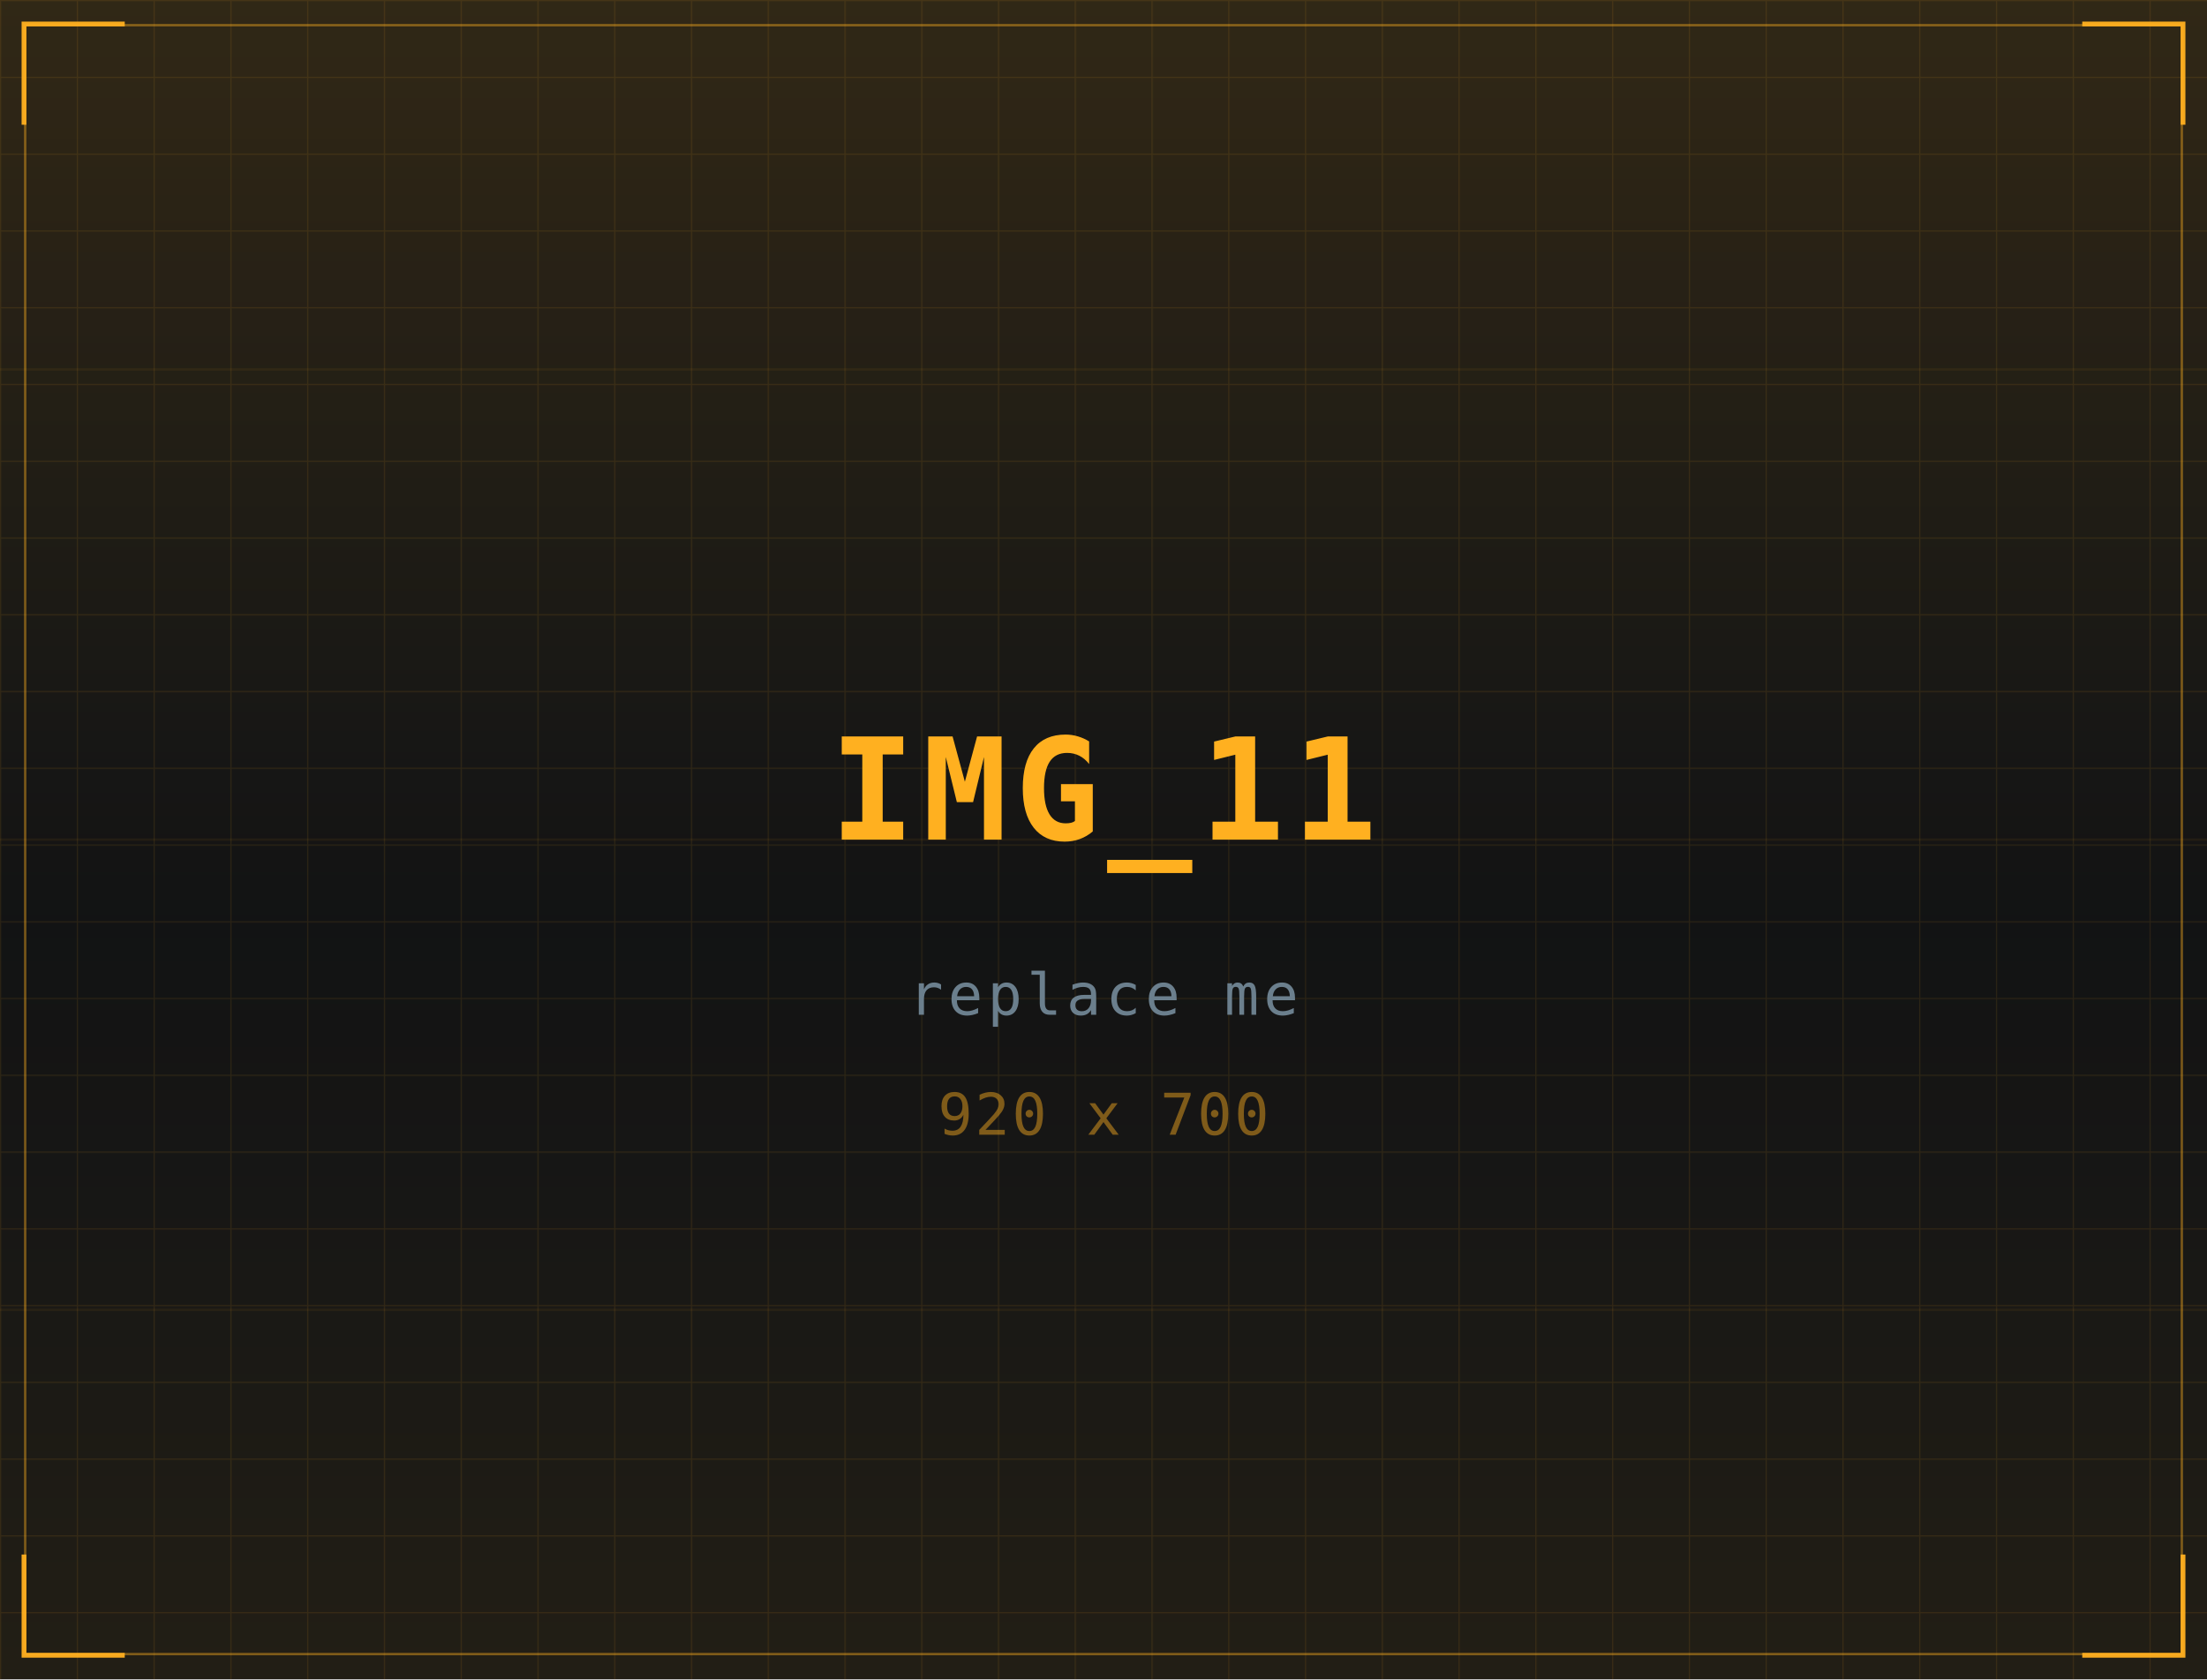
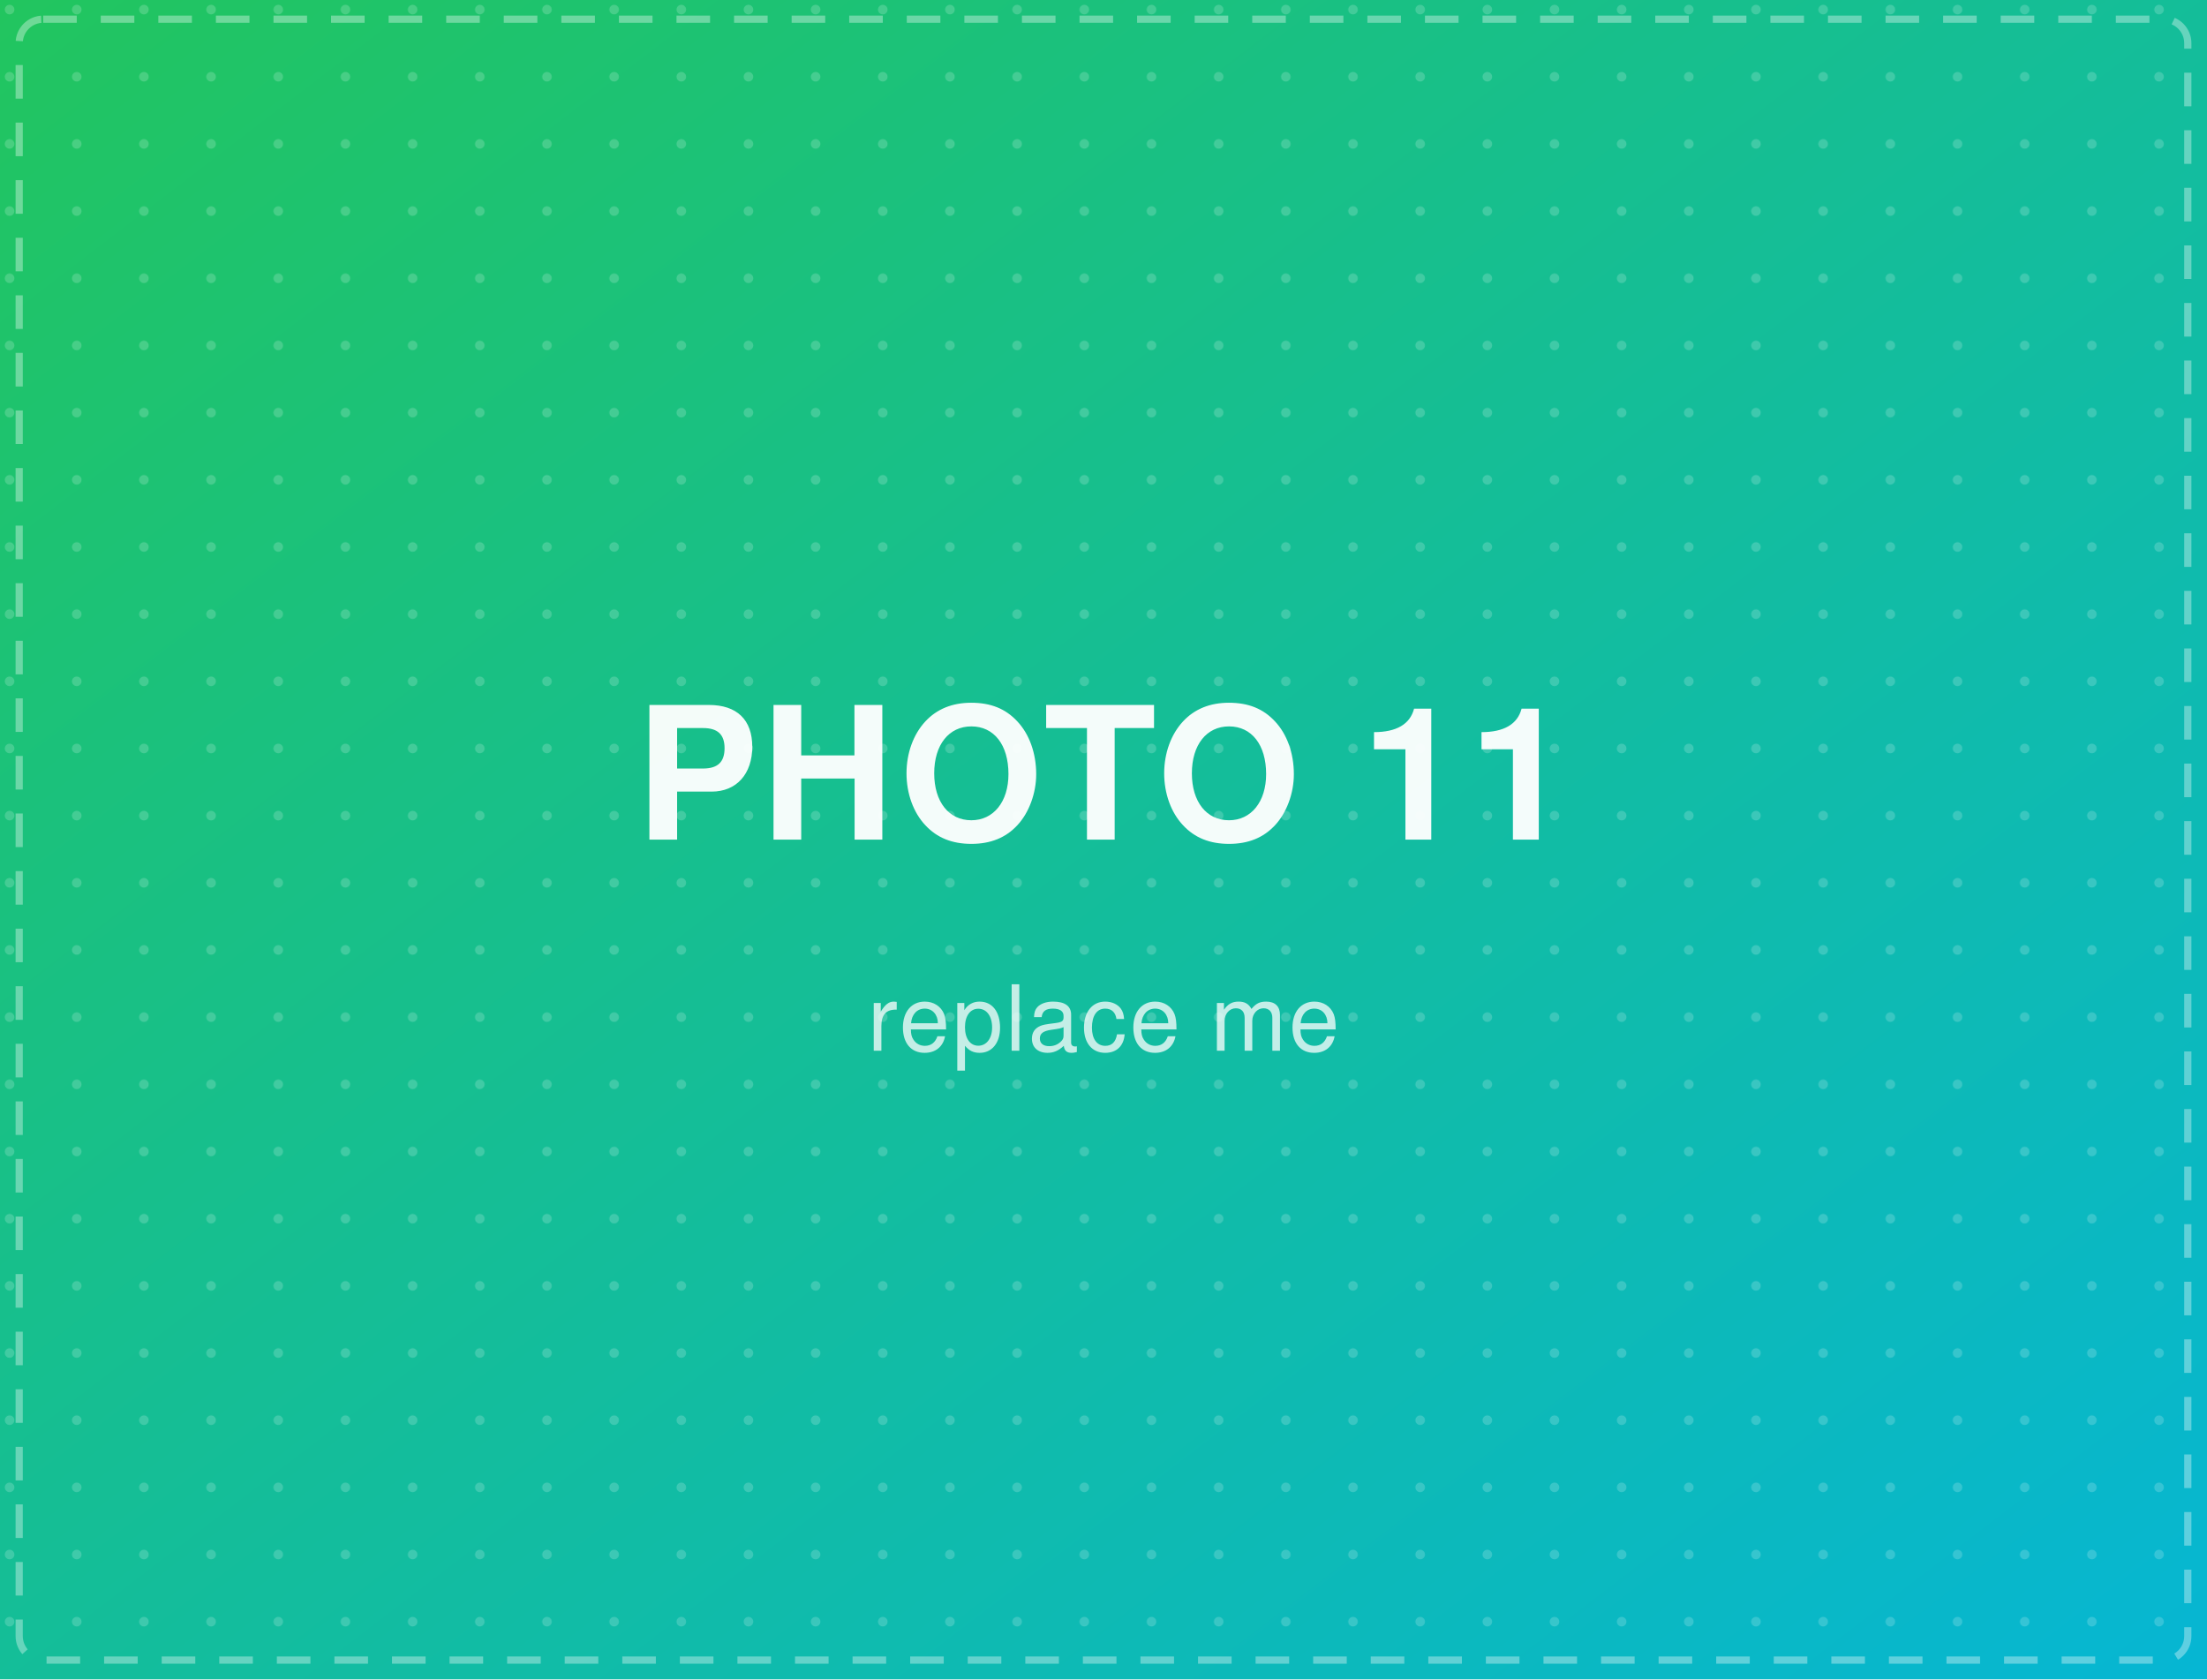
- <svg xmlns="http://www.w3.org/2000/svg" viewBox="0 0 920 700" width="920" height="700" role="img" aria-label="IMG_11 placeholder">
+ <svg xmlns="http://www.w3.org/2000/svg" viewBox="0 0 920 700" width="920" height="700" role="img" aria-label="PHOTO 11 placeholder">
  <defs>
-     <pattern id="grid" width="32" height="32" patternUnits="userSpaceOnUse">
-       <path d="M32 0H0V32" fill="none" stroke="#ffb020" stroke-opacity="0.10" stroke-width="1" />
+     <linearGradient id="g" x1="0" y1="0" x2="1" y2="1">
+       <stop offset="0" stop-color="#22c55e" />
+       <stop offset="1" stop-color="#06b6d4" />
+     </linearGradient>
+     <pattern id="dots" width="28" height="28" patternUnits="userSpaceOnUse">
+       <circle cx="4" cy="4" r="2" fill="#ffffff" opacity="0.18" />
    </pattern>
-     <linearGradient id="glow" x1="0" y1="0" x2="0" y2="1">
-       <stop offset="0" stop-color="#ffb020" stop-opacity="0.16" />
-       <stop offset="0.55" stop-color="#ffb020" stop-opacity="0.03" />
-       <stop offset="1" stop-color="#ffb020" stop-opacity="0.10" />
-     </linearGradient>
  </defs>
-   <rect width="920" height="700" fill="#0a0e14" />
-   <rect width="920" height="700" fill="url(#grid)" />
-   <rect width="920" height="700" fill="url(#glow)" />
-   <rect x="10.5" y="10.5" width="899" height="679" fill="none" stroke="#ffb020" stroke-opacity="0.42" stroke-width="1" />
-   <g stroke="#ffb020" stroke-opacity="0.95" stroke-width="2" fill="none">
-     <path d="M10 52V10h42" />
-     <path d="M868 10H910v42" />
-     <path d="M10 648V690h42" />
-     <path d="M868 690H910v-42" />
+   <rect width="920" height="700" fill="url(#g)" />
+   <rect width="920" height="700" fill="url(#dots)" />
+   <g fill="#ffffff" font-family="Helvetica,Arial,sans-serif" text-anchor="middle">
+     <text x="460" y="350" font-size="77" font-weight="700" opacity="0.95" letter-spacing="2">PHOTO 11</text>
+     <text x="460" y="438" font-size="38" font-weight="500" opacity="0.75" letter-spacing="1">replace me</text>
  </g>
-   <g font-family="ui-monospace,SFMono-Regular,Menlo,Consolas,monospace" text-anchor="middle">
-     <text x="460" y="350" font-size="59" font-weight="700" fill="#ffb020" letter-spacing="3">IMG_11</text>
-     <text x="460" y="423" font-size="24" fill="#6b7f8d" letter-spacing="2">replace me</text>
-     <text x="460" y="473" font-size="24" fill="#ffb020" fill-opacity="0.45" letter-spacing="1">920 x 700</text>
-   </g>
-   <g stroke="#ffb020" stroke-opacity="0.06" stroke-width="1">
-     <path d="M0 154H920" />
-     <path d="M0 350H920" />
-     <path d="M0 546H920" />
-   </g>
+   <rect x="8" y="8" width="904" height="684" fill="none" stroke="#ffffff" stroke-opacity="0.35" stroke-width="3" stroke-dasharray="14 10" rx="10" />
</svg>
